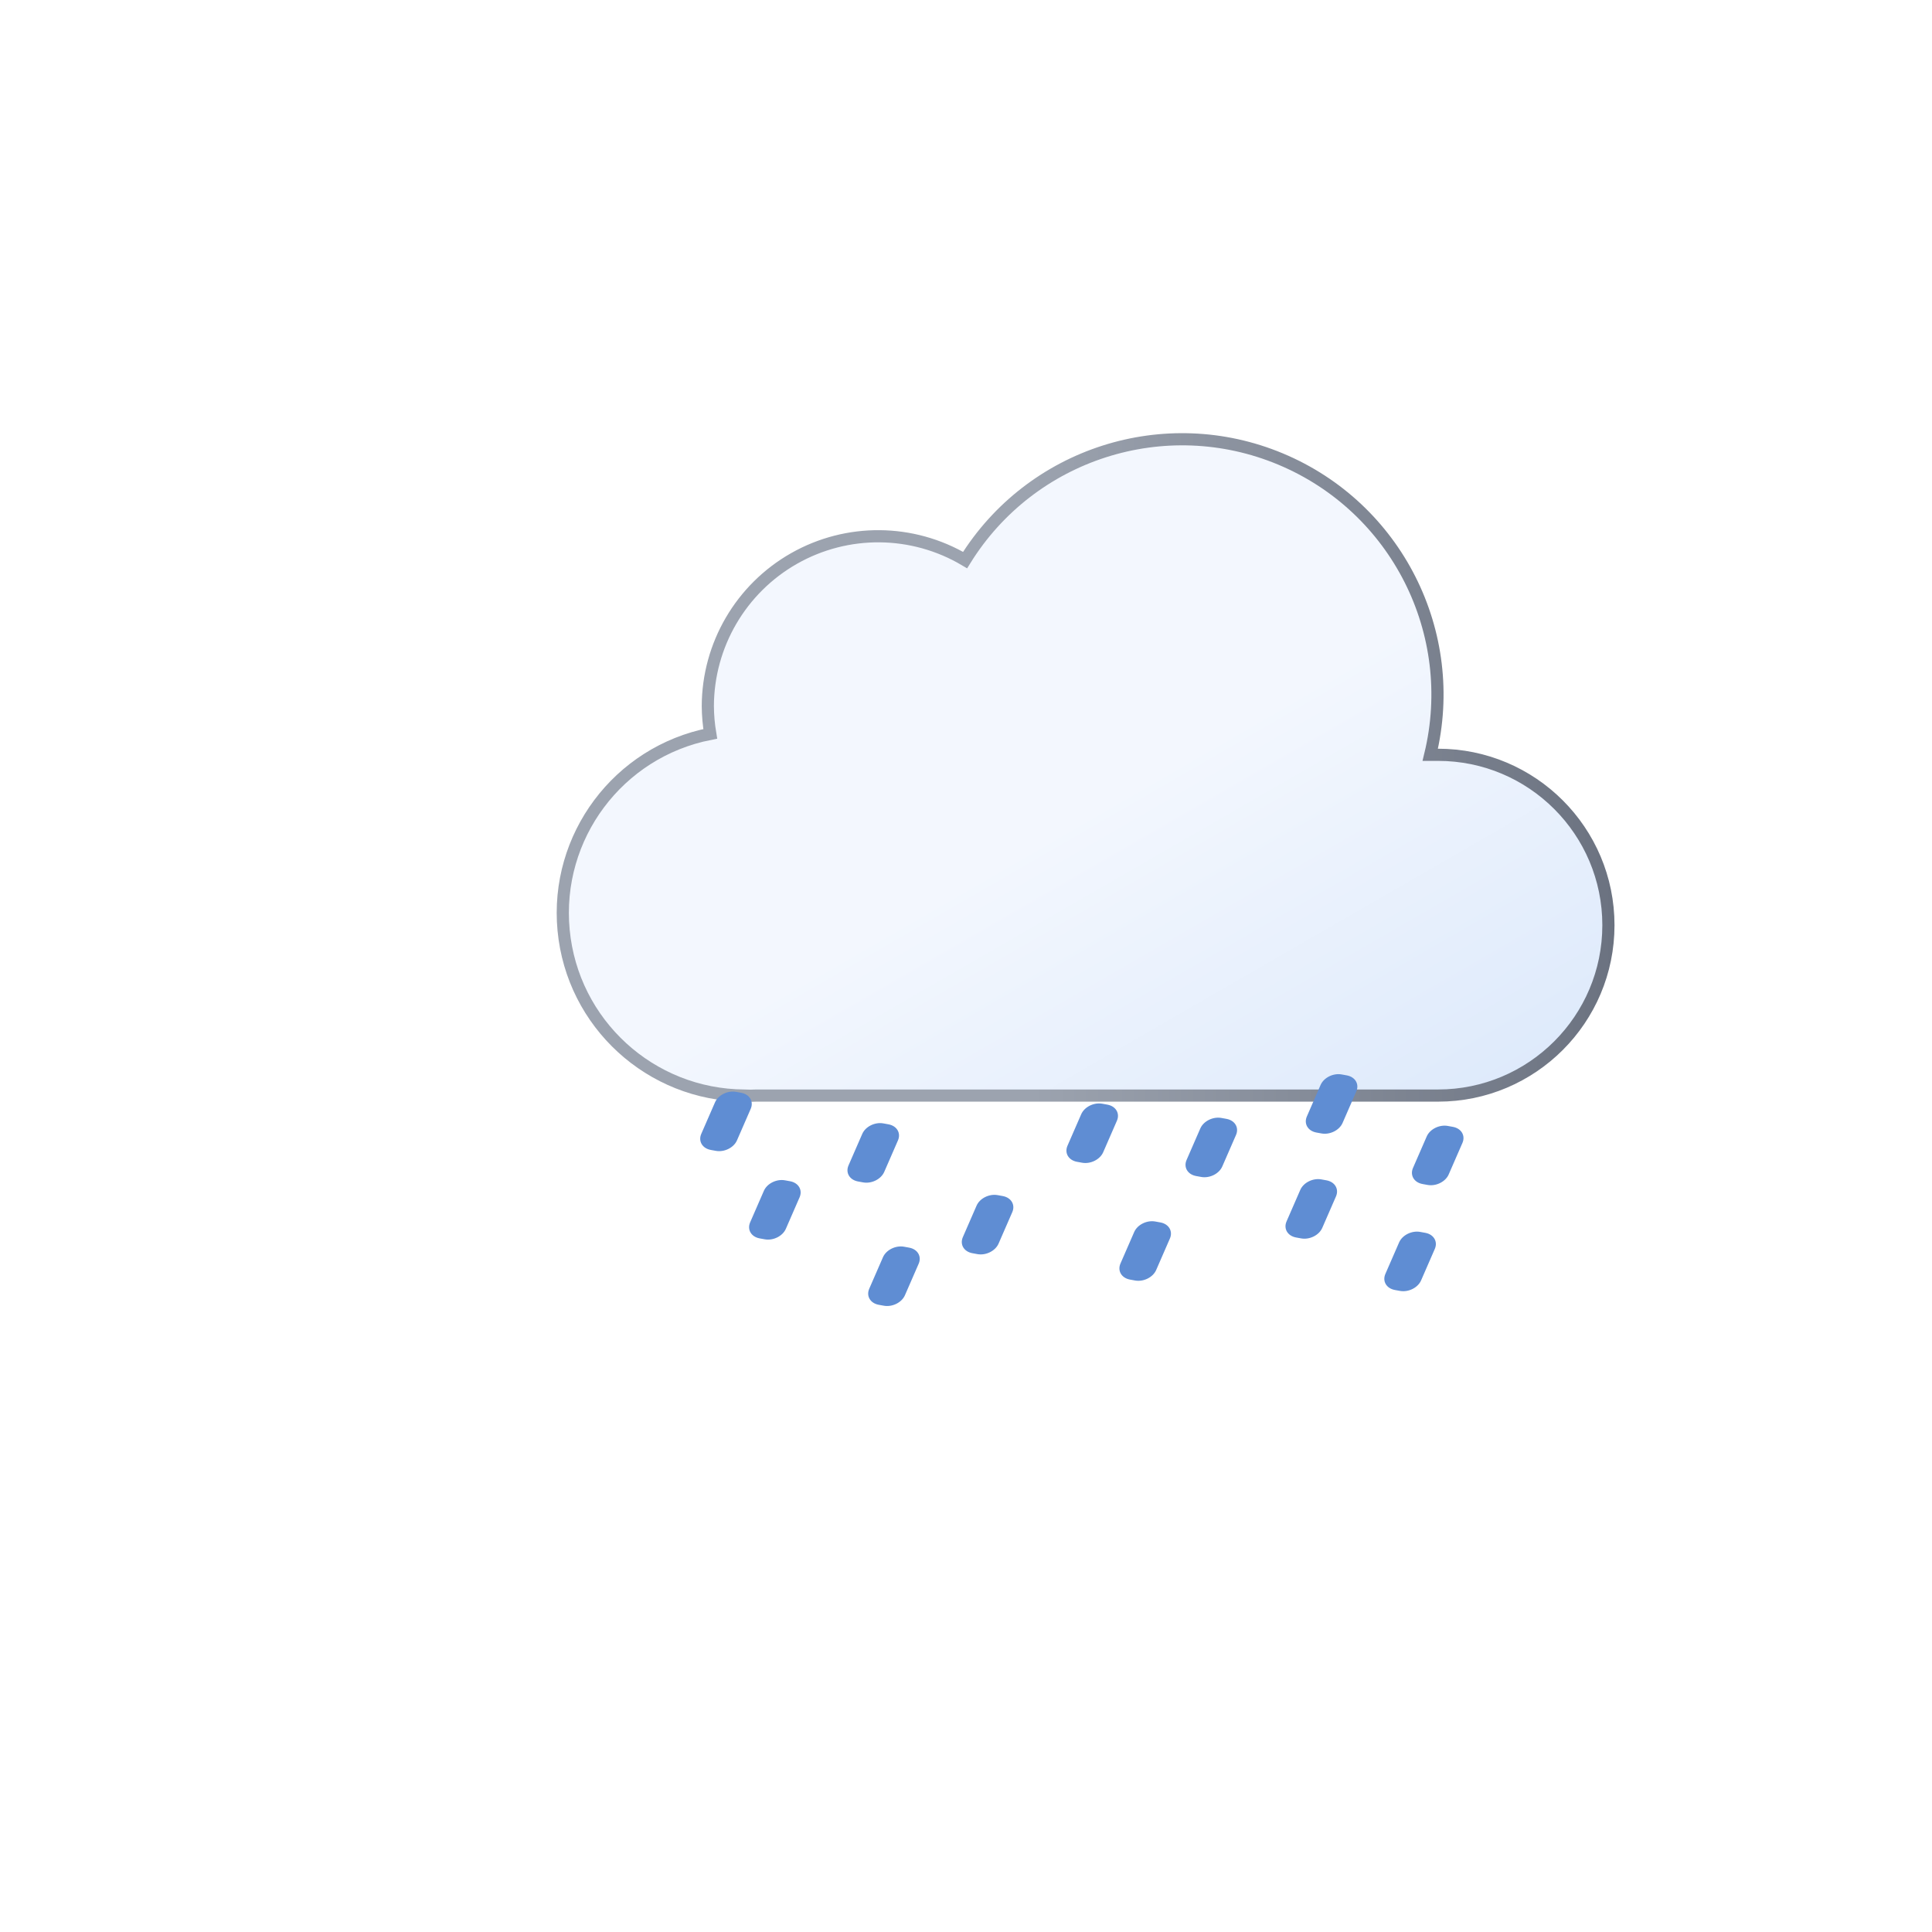
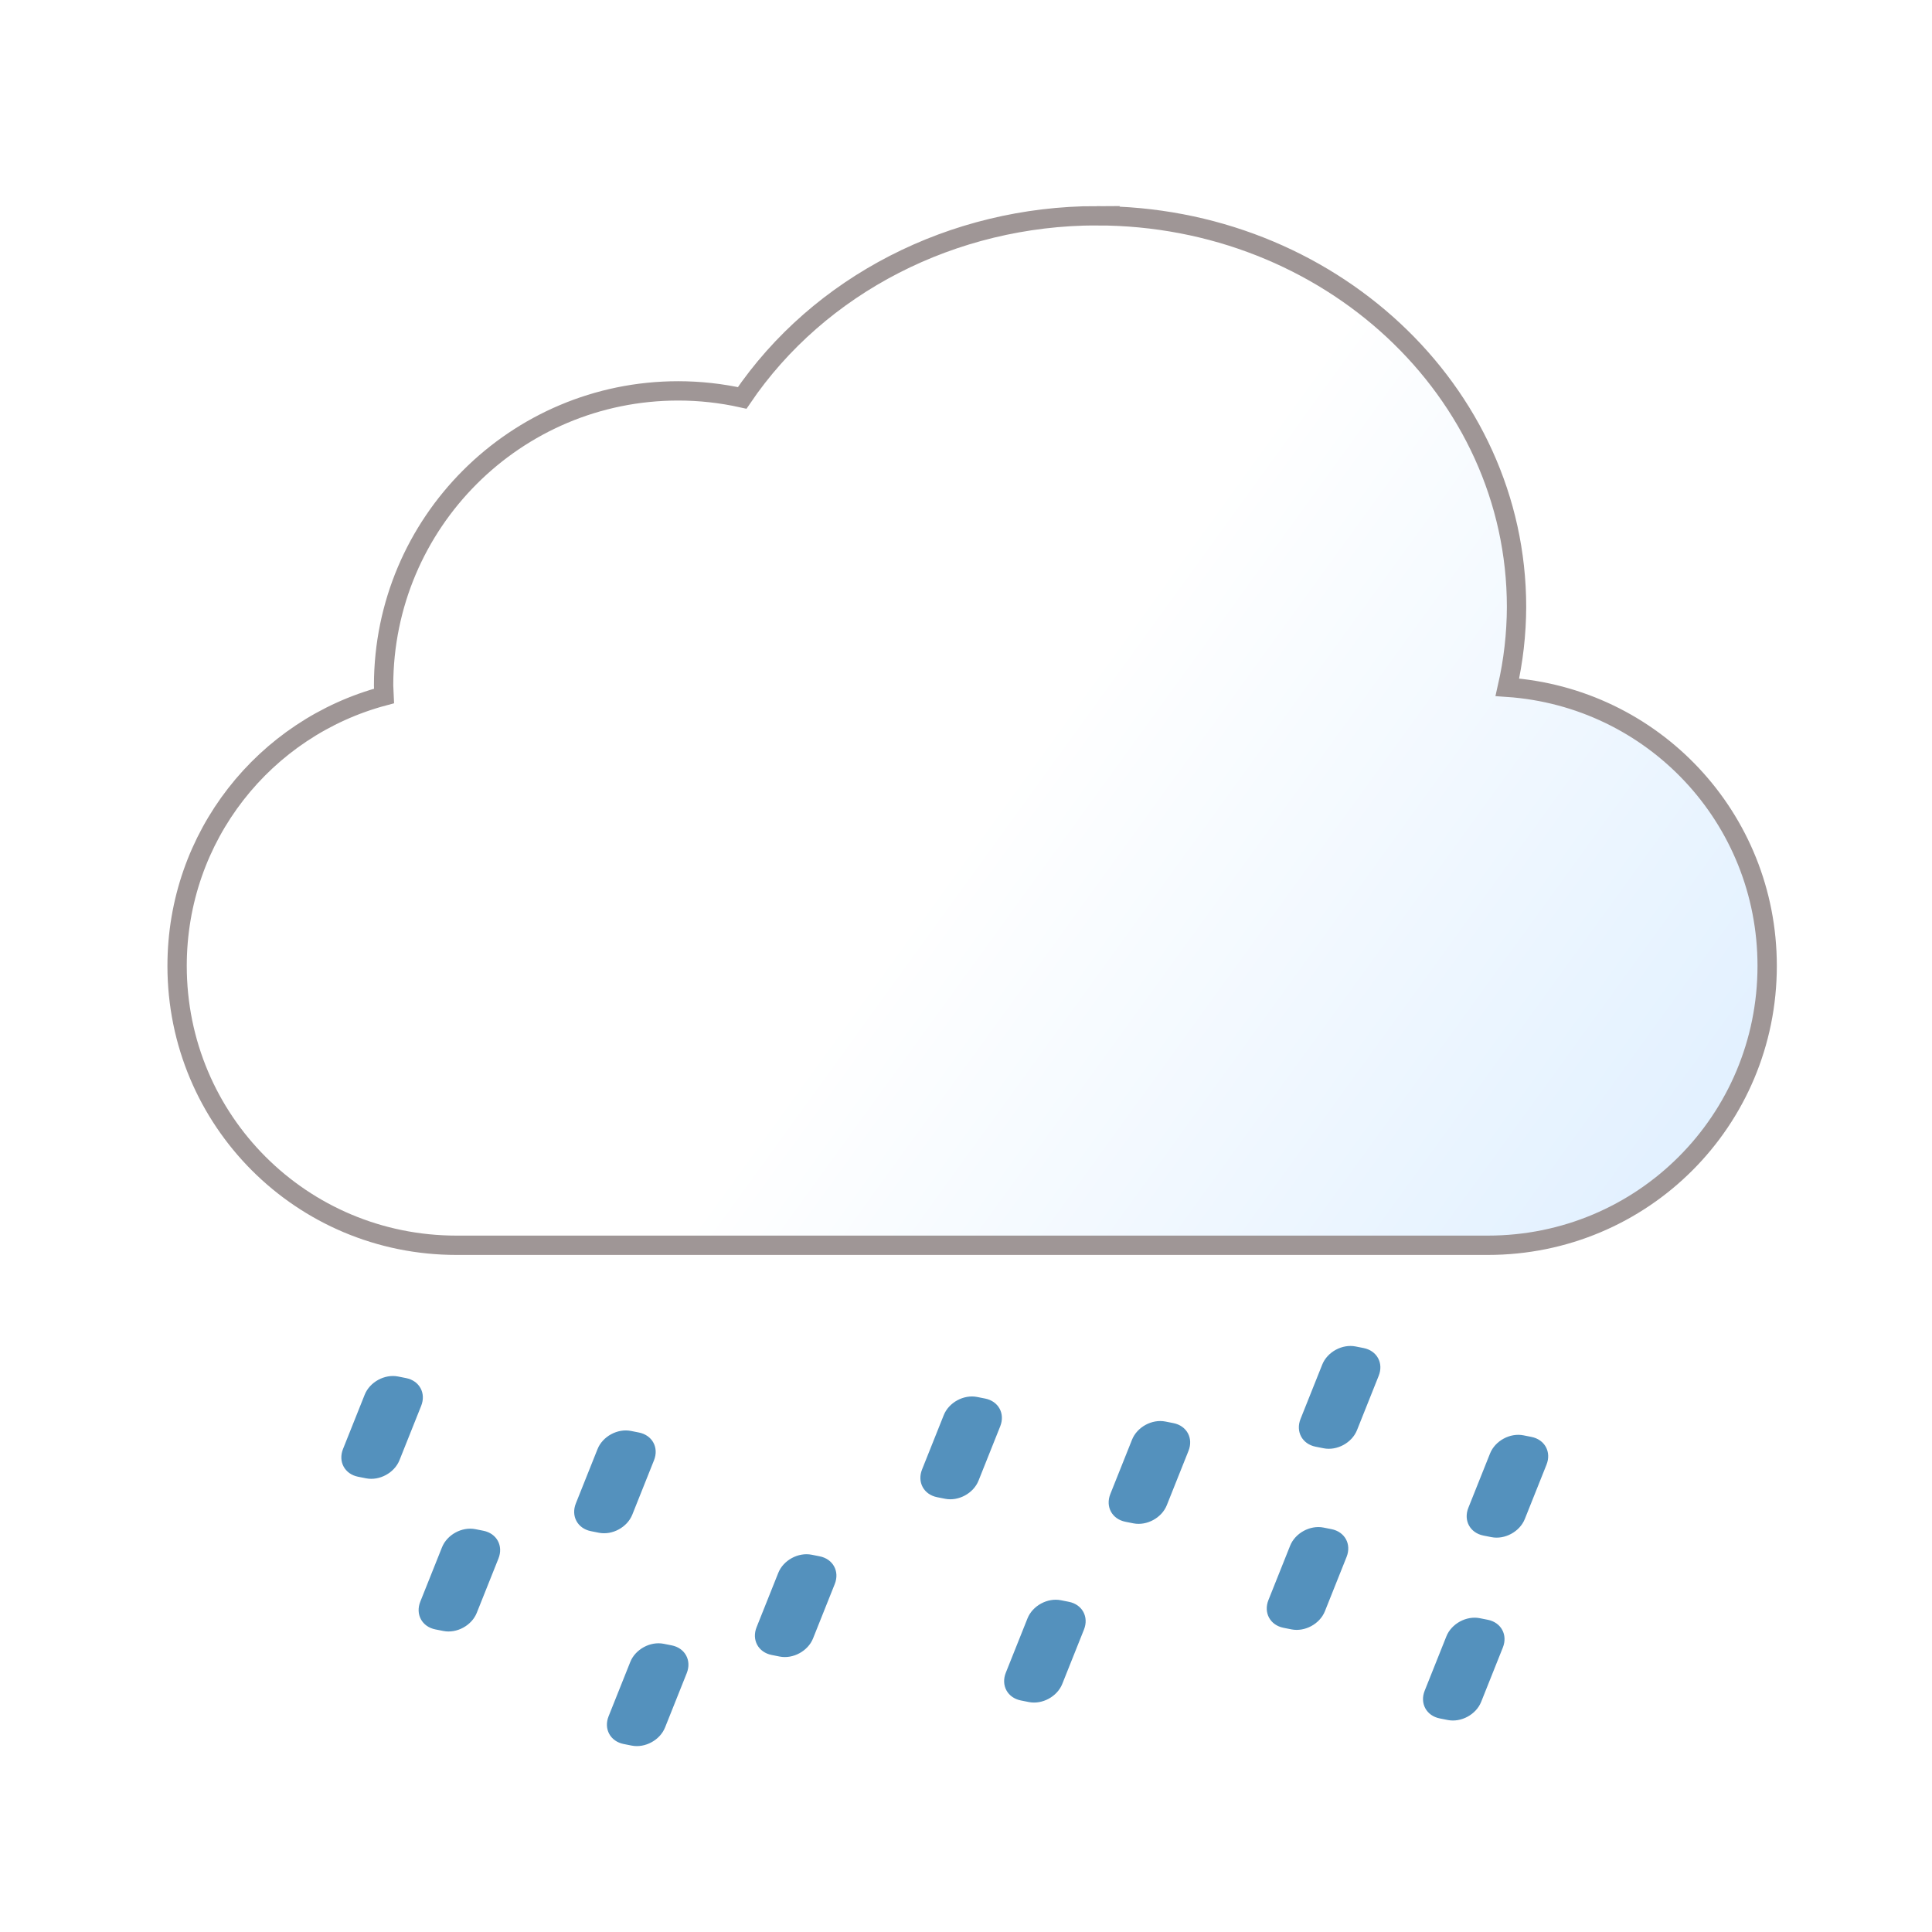
- <svg xmlns="http://www.w3.org/2000/svg" xmlns:xlink="http://www.w3.org/1999/xlink" viewBox="0 0 79.374 79.374" version="1.1" id="svg28" width="300" height="300">
-   <defs id="defs18">
-     <linearGradient id="a" x1="22.56" y1="21.96" x2="39.2" y2="50.8" gradientUnits="userSpaceOnUse" gradientTransform="translate(12.58,-0.490001)" xlink:href="#b-6">
-       <stop offset="0" stop-color="#f3f7fe" id="stop2" />
-       <stop offset="0.45" stop-color="#f3f7fe" id="stop4" />
-       <stop offset="1" stop-color="#deeafb" id="stop6" />
+ <svg xmlns="http://www.w3.org/2000/svg" xmlns:xlink="http://www.w3.org/1999/xlink" id="svg8" version="1.1" viewBox="0 0 79.375 79.375" height="300" width="300">
+   <defs id="defs2">
+     <linearGradient xlink:href="#linearGradient840-7" id="linearGradient842-2" x1="71.641" y1="50.063" x2="43.17" y2="29.45" gradientUnits="userSpaceOnUse" gradientTransform="translate(0.03936366,0.1110142)" />
+     <linearGradient id="linearGradient840-7">
+       <stop style="stop-color:#dfefff;stop-opacity:1" offset="0" id="stop836-0" />
+       <stop style="stop-color:#ffffff;stop-opacity:1" offset="1" id="stop838-9" />
    </linearGradient>
-     <linearGradient id="b" x1="23.31" y1="44.3" x2="24.69" y2="46.7" gradientUnits="userSpaceOnUse">
-       <stop offset="0" stop-color="#4286ee" id="stop9" />
-       <stop offset="0.45" stop-color="#4286ee" id="stop11" />
-       <stop offset="1" stop-color="#0950bc" id="stop13" />
-     </linearGradient>
-     <linearGradient id="c" x1="30.31" y1="44.3" x2="31.69" y2="46.7" xlink:href="#b" />
-     <linearGradient id="d" x1="37.31" y1="44.3" x2="38.69" y2="46.7" xlink:href="#b" />
-     <linearGradient id="c-3" x1="22.56" y1="21.96" x2="39.2" y2="50.8" gradientUnits="userSpaceOnUse" gradientTransform="translate(16.3929,48.4817)" spreadMethod="pad">
-       <stop offset="0" stop-color="#f3f7fe" id="stop16" />
-       <stop offset="0.45" stop-color="#f3f7fe" id="stop18" />
-       <stop offset="1" stop-color="#deeafb" id="stop20" />
-     </linearGradient>
-     <linearGradient id="b-6" x1="40.76" y1="23" x2="50.83" y2="40.46" gradientUnits="userSpaceOnUse">
-       <stop offset="0" stop-color="#9ca3af" id="stop9-7" />
-       <stop offset="0.45" stop-color="#9ca3af" id="stop11-5" />
-       <stop offset="1" stop-color="#6b7280" id="stop13-3" />
-     </linearGradient>
-     <linearGradient xlink:href="#b-6" id="linearGradient876" x1="22.869" y1="31.532" x2="66.33" y2="31.532" gradientUnits="userSpaceOnUse" />
+     <linearGradient xlink:href="#linearGradient840-7" id="linearGradient8265" gradientUnits="userSpaceOnUse" gradientTransform="translate(0.03938206,0.1110086)" x1="71.641" y1="50.063" x2="43.17" y2="29.45" />
  </defs>
-   <path d="m 59.08,31.01 h -0.32 a 10.49,10.49 0 0 0 -19.11,-8 7,7 0 0 0 -10.57,6 7.21,7.21 0 0 0 0.1,1.14 7.5,7.5 0 0 0 1.4,14.86 4.19,4.19 0 0 0 0.5,0 v 0 h 28 a 7,7 0 0 0 0,-14 z" stroke="#e6effc" stroke-miterlimit="10" stroke-width="0.5" fill="url(#a)" id="path20" style="fill:url(#a);fill-opacity:1;stroke:url(#linearGradient876)" />
-   <g id="g3862" transform="matrix(0.6324464,0,0,0.5794233,20.19737,13.28976)" style="fill:#5f8dd3">
-     <rect transform="matrix(-0.3707693,0.928725,-0.9809103,-0.1944606,0,0)" ry="1.015" y="-36.902" x="51.219" height="2.365" width="4.434" id="rect400-3-0-2-1-36" style="fill:#5f8dd3;stroke-width:0.227" />
-     <rect transform="matrix(-0.3707693,0.928725,-0.9809103,-0.1944606,0,0)" ry="1.015" y="-42.267" x="56.849" height="2.365" width="4.434" id="rect400-3-0-2-1-6" style="fill:#5f8dd3;stroke-width:0.227" />
-     <rect transform="matrix(-0.3707693,0.928725,-0.9809103,-0.1944606,0,0)" ry="1.015" y="-46.782" x="51.558" height="2.365" width="4.434" id="rect400-3-0-2-1-7" style="fill:#5f8dd3;stroke-width:0.227" />
-     <rect transform="matrix(-0.3707693,0.928725,-0.9809103,-0.1944606,0,0)" ry="1.015" y="-51.351" x="60.017" height="2.365" width="4.434" id="rect400-3-0-2-1-5" style="fill:#5f8dd3;stroke-width:0.227" />
-     <rect transform="matrix(-0.3707693,0.928725,-0.9809103,-0.1944606,0,0)" ry="1.015" y="-55.716" x="55.164" height="2.365" width="4.434" id="rect400-3-0-2-1-3" style="fill:#5f8dd3;stroke-width:0.227" />
-     <rect transform="matrix(-0.3707693,0.928725,-0.9809103,-0.1944606,0,0)" ry="1.015" y="-66.094" x="55.005" height="2.365" width="4.434" id="rect400-3-0-2-1-5-0" style="fill:#5f8dd3;stroke-width:0.227" />
-     <rect transform="matrix(-0.3707693,0.928725,-0.9809103,-0.1944606,0,0)" ry="1.015" y="-75.16" x="49.892" height="2.365" width="4.434" id="rect400-3-0-2-1-3-9" style="fill:#5f8dd3;stroke-width:0.227" />
-     <rect transform="matrix(-0.3707693,0.928725,-0.9809103,-0.1944606,0,0)" ry="1.015" y="-73.6" x="42.206" height="2.365" width="4.434" id="rect400-3-0-2-1-56-3" style="fill:#5f8dd3;stroke-width:0.227" />
-     <rect transform="matrix(-0.3707693,0.928725,-0.9809103,-0.1944606,0,0)" ry="1.015" y="-82.629" x="52.337" height="2.365" width="4.434" id="rect400-3-0-2-1-2-6" style="fill:#5f8dd3;stroke-width:0.227" />
-     <rect transform="matrix(-0.3707693,0.928725,-0.9809103,-0.1944606,0,0)" ry="1.015" y="-81.49" x="44.485" height="2.365" width="4.434" id="rect400-3-0-2-1-9-0" style="fill:#5f8dd3;stroke-width:0.227" />
-     <rect transform="matrix(-0.3707693,0.928725,-0.9809103,-0.1944606,0,0)" ry="1.015" y="-59.693" x="47.353" height="2.365" width="4.434" id="rect400-3-0-2-1-2-6-7" style="fill:#5f8dd3;stroke-width:0.227" />
-     <rect transform="matrix(-0.3707693,0.928725,-0.9809103,-0.1944606,0,0)" ry="1.015" y="-67.382" x="46.829" height="2.365" width="4.434" id="rect400-3-0-2-1-3-5" style="fill:#5f8dd3;stroke-width:0.227" />
-   </g>
+   <rect style="fill:#5491bd;fill-opacity:1;stroke-width:0.227" id="rect400-3-0-2-1-36" width="4.434" height="2.365" x="53.192" y="-38.13" ry="1.015" transform="matrix(-0.3707693,0.928725,-0.9809103,-0.1944606,0,0)" />
+   <rect style="fill:#5491bd;fill-opacity:1;stroke-width:0.227" id="rect400-3-0-2-1-6" width="4.434" height="2.365" x="58.822" y="-43.495" ry="1.015" transform="matrix(-0.3707693,0.928725,-0.9809103,-0.1944606,0,0)" />
+   <rect style="fill:#5491bd;fill-opacity:1;stroke-width:0.227" id="rect400-3-0-2-1-7" width="4.434" height="2.365" x="53.531" y="-48.01" ry="1.015" transform="matrix(-0.3707693,0.928725,-0.9809103,-0.1944606,0,0)" />
+   <rect style="fill:#5491bd;fill-opacity:1;stroke-width:0.227" id="rect400-3-0-2-1-5" width="4.434" height="2.365" x="61.99" y="-52.579" ry="1.015" transform="matrix(-0.3707693,0.928725,-0.9809103,-0.1944606,0,0)" />
+   <rect style="fill:#5491bd;fill-opacity:1;stroke-width:0.227" id="rect400-3-0-2-1-3" width="4.434" height="2.365" x="57.137" y="-56.943" ry="1.015" transform="matrix(-0.3707693,0.928725,-0.9809103,-0.1944606,0,0)" />
+   <rect style="fill:#5491bd;fill-opacity:1;stroke-width:0.227" id="rect400-3-0-2-1-5-0" width="4.434" height="2.365" x="56.977" y="-67.321" ry="1.015" transform="matrix(-0.3707693,0.928725,-0.9809103,-0.1944606,0,0)" />
+   <rect style="fill:#5491bd;fill-opacity:1;stroke-width:0.227" id="rect400-3-0-2-1-3-9" width="4.434" height="2.365" x="51.864" y="-76.388" ry="1.015" transform="matrix(-0.3707693,0.928725,-0.9809103,-0.1944606,0,0)" />
+   <rect style="fill:#5491bd;fill-opacity:1;stroke-width:0.227" id="rect400-3-0-2-1-56-3" width="4.434" height="2.365" x="44.179" y="-74.828" ry="1.015" transform="matrix(-0.3707693,0.928725,-0.9809103,-0.1944606,0,0)" />
+   <rect style="fill:#5491bd;fill-opacity:1;stroke-width:0.227" id="rect400-3-0-2-1-2-6" width="4.434" height="2.365" x="54.309" y="-83.857" ry="1.015" transform="matrix(-0.3707693,0.928725,-0.9809103,-0.1944606,0,0)" />
+   <rect style="fill:#5491bd;fill-opacity:1;stroke-width:0.227" id="rect400-3-0-2-1-9-0" width="4.434" height="2.365" x="46.458" y="-82.718" ry="1.015" transform="matrix(-0.3707693,0.928725,-0.9809103,-0.1944606,0,0)" />
+   <rect style="fill:#5491bd;fill-opacity:1;stroke-width:0.227" id="rect400-3-0-2-1-2-6-7" width="4.434" height="2.365" x="49.325" y="-60.921" ry="1.015" transform="matrix(-0.3707693,0.928725,-0.9809103,-0.1944606,0,0)" />
+   <rect style="fill:#5491bd;fill-opacity:1;stroke-width:0.227" id="rect400-3-0-2-1-3-5" width="4.434" height="2.365" x="48.802" y="-68.609" ry="1.015" transform="matrix(-0.3707693,0.928725,-0.9809103,-0.1944606,0,0)" />
+   <path id="path14-7-5-36-7" style="fill:url(#linearGradient8265);fill-opacity:1;stroke:#9f9696;stroke-width:0.794;stroke-miterlimit:4;stroke-dasharray:none;stroke-opacity:1" d="m 45.058,8.864 a 17.249,16.073 0 0 0 -14.566,7.484 12.104,12.104 0 0 0 -2.628,-0.289 12.104,12.104 0 0 0 -12.104,12.104 12.104,12.104 0 0 0 0.016,0.431 c -4.906,1.305 -8.5,5.761 -8.5,11.089 0,6.359 5.119,11.478 11.478,11.478 h 42.371 c 6.359,0 11.478,-5.119 11.478,-11.478 0,-6.088 -4.693,-11.036 -10.674,-11.447 a 17.249,16.073 0 0 0 0.377,-3.298 17.249,16.073 0 0 0 -17.249,-16.073 z" />
</svg>
